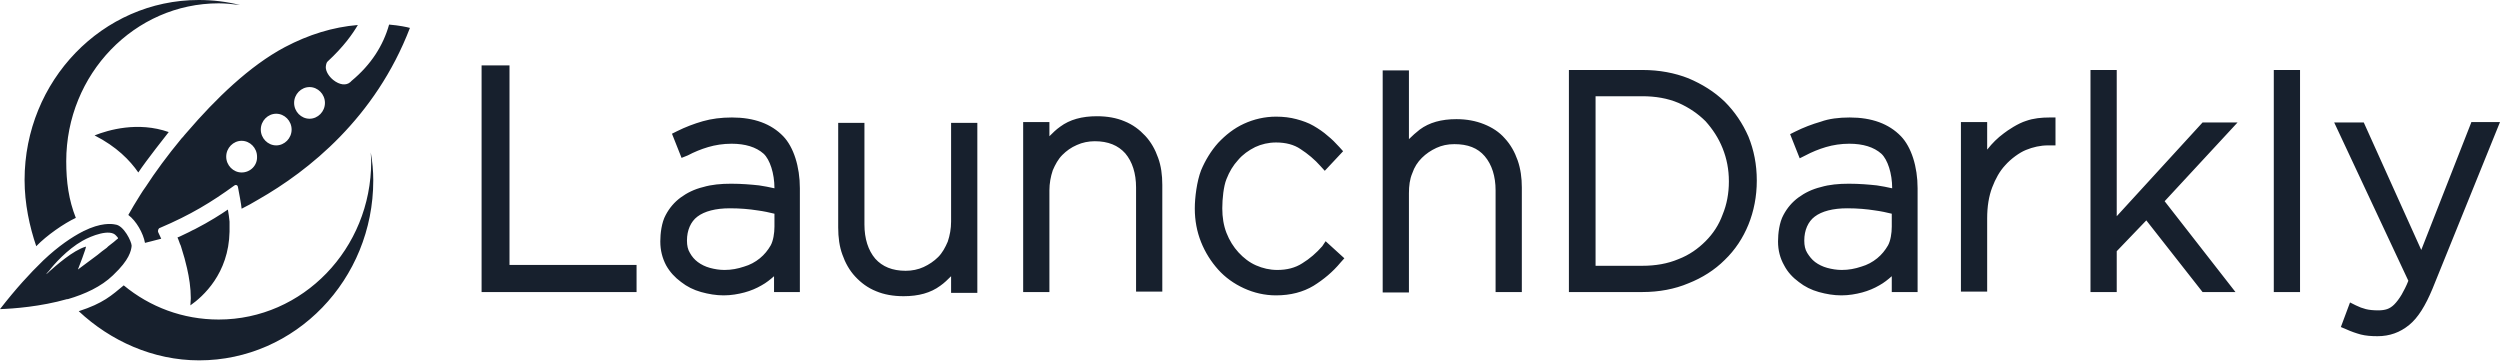
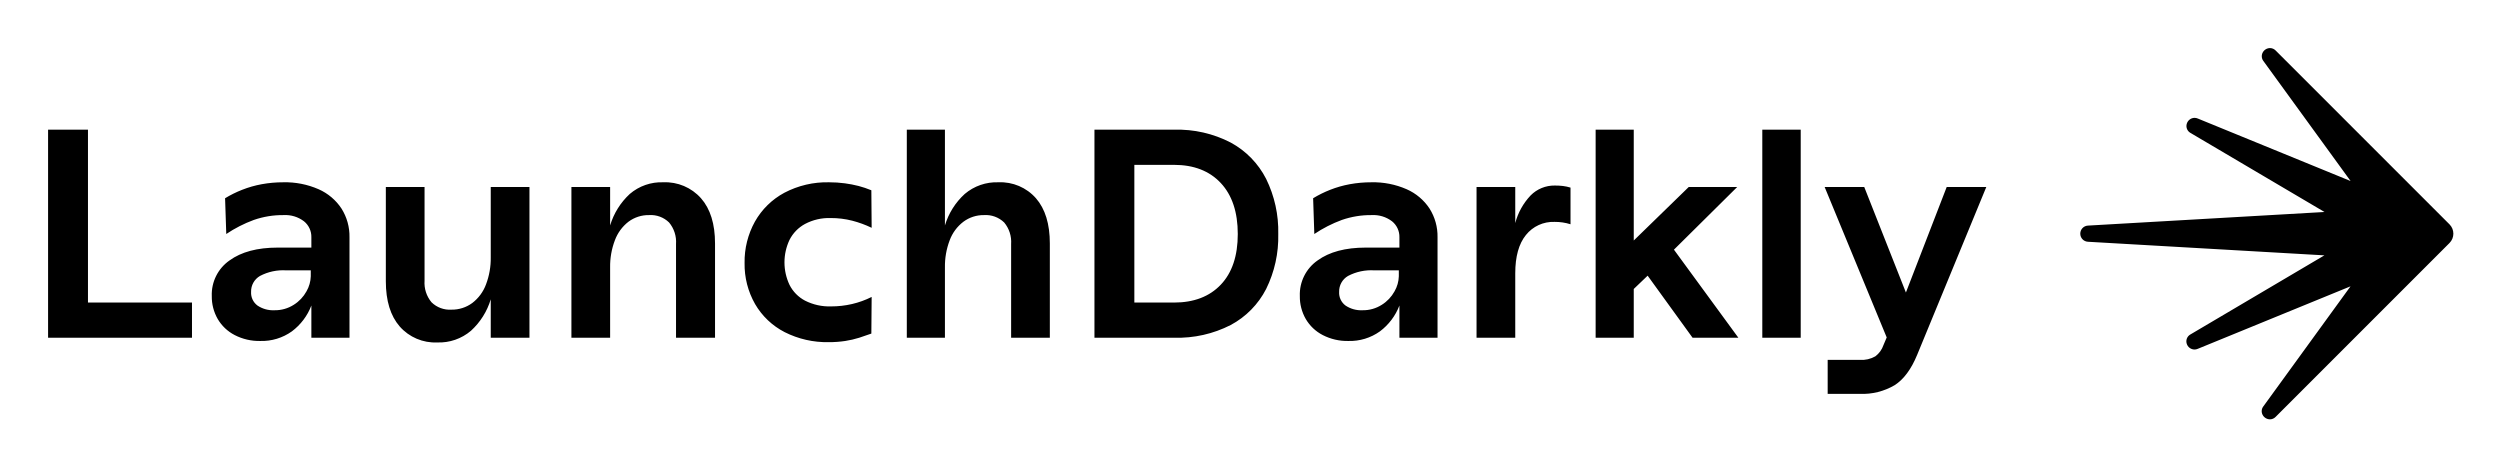
- <svg xmlns="http://www.w3.org/2000/svg" version="1.1" id="layer" x="0px" y="0px" viewBox="0 0 600.1 86.5" xml:space="preserve">
-   <style type="text/css">
- 		.st0{fill-rule:evenodd;clip-rule:evenodd;fill:#17202D;}
- 	</style>
-   <path class="st0" d="M 361.2,33.2 C 362.6,34.7 363.6,36.5 364.3,38.5 C 365.0,40.5 365.3,42.7 365.3,45.0 L 365.3,70.1 L 359.0,70.1 L 359.0,45.7 C 359.0,42.3 358.1,39.5 356.4,37.5 C 354.7,35.5 352.3,34.6 349.1,34.6 C 347.5,34.6 346.1,34.9 344.8,35.5 C 343.5,36.1 342.3,36.9 341.3,37.9 C 340.3,38.9 339.5,40.1 339.0,41.6 C 338.4,43.0 338.2,44.6 338.2,46.4 L 338.2,70.2 L 331.9,70.2 L 331.9,16.9 L 338.2,16.9 L 338.2,33.4 C 339.0,32.6 339.9,31.8 340.8,31.1 C 343.1,29.4 346.0,28.6 349.6,28.6 C 352.0,28.6 354.2,29.0 356.2,29.8 C 358.2,30.6 359.9,31.7 361.2,33.2 M 317.4,59.1 C 316.0,60.7 314.4,62.1 312.6,63.2 C 310.9,64.3 308.9,64.8 306.6,64.8 C 304.8,64.8 303.1,64.4 301.5,63.7 C 299.9,63.0 298.5,61.9 297.3,60.6 C 296.1,59.3 295.1,57.7 294.4,55.9 C 293.7,54.1 293.4,52.1 293.4,50.1 L 293.4,49.9 C 293.4,47.8 293.7,44.7 294.4,43.0 C 295.1,41.2 296.0,39.7 297.2,38.4 C 298.3,37.1 299.7,36.1 301.3,35.3 C 302.8,34.6 304.5,34.2 306.3,34.2 C 308.6,34.2 310.6,34.7 312.2,35.8 C 313.9,36.9 315.6,38.3 317.0,39.9 L 318.0,41.0 L 322.4,36.3 L 321.5,35.3 C 320.6,34.3 319.7,33.4 318.7,32.6 C 317.7,31.7 316.5,30.9 315.3,30.2 C 314.1,29.5 312.7,29.0 311.2,28.6 C 309.7,28.2 308.1,28.0 306.3,28.0 C 303.6,28.0 301.0,28.6 298.6,29.7 C 296.2,30.8 294.2,32.4 292.4,34.3 C 290.7,36.2 289.3,38.5 288.3,40.9 C 287.3,43.5 286.8,47.4 286.8,50.0 L 286.8,50.1 C 286.8,52.9 287.3,55.6 288.3,58.1 C 289.3,60.6 290.7,62.8 292.4,64.7 C 294.1,66.6 296.2,68.1 298.6,69.2 C 301.0,70.3 303.6,70.9 306.3,70.9 C 309.8,70.9 312.8,70.1 315.3,68.6 C 317.7,67.1 319.9,65.3 321.8,63.0 L 322.7,62.0 L 318.2,57.9 L 317.4,59.1 M 274.9,32.6 C 273.5,31.1 271.9,29.9 269.9,29.1 C 268.0,28.3 265.8,27.9 263.3,27.9 C 259.7,27.9 256.8,28.7 254.5,30.4 C 253.5,31.1 252.7,31.9 251.9,32.7 L 251.9,29.3 L 245.6,29.3 L 245.6,70.1 L 251.9,70.1 L 251.9,45.7 C 251.9,44.0 252.2,42.4 252.7,40.9 C 253.3,39.5 254.0,38.2 255.0,37.2 C 256.0,36.2 257.1,35.4 258.5,34.8 C 259.8,34.2 261.3,33.9 262.8,33.9 C 266.0,33.9 268.4,34.9 270.1,36.8 C 271.8,38.8 272.7,41.6 272.7,45.0 L 272.7,70.0 L 279.0,70.0 L 279.0,44.4 C 279.0,42.0 278.7,39.8 278.0,37.9 C 277.3,35.9 276.3,34.1 274.9,32.6 M 228.3,53.2 C 228.3,54.9 228.0,56.5 227.5,58.0 C 226.9,59.4 226.2,60.7 225.2,61.7 C 224.2,62.7 223.0,63.5 221.7,64.1 C 220.4,64.7 218.9,65.0 217.4,65.0 C 214.2,65.0 211.8,64.0 210.1,62.1 C 208.4,60.1 207.5,57.3 207.5,53.9 L 207.5,29.5 L 201.2,29.5 L 201.2,54.6 C 201.2,57.0 201.5,59.2 202.2,61.1 C 202.9,63.1 203.9,64.9 205.3,66.4 C 206.7,67.9 208.3,69.1 210.3,69.9 C 212.2,70.7 214.4,71.1 216.9,71.1 C 220.5,71.1 223.4,70.3 225.7,68.6 C 226.7,67.9 227.5,67.1 228.3,66.3 L 228.3,70.3 L 234.6,70.3 L 234.6,29.5 L 228.3,29.5 L 228.3,53.2 M 175.7,28.2 C 181.0,28.2 185.1,29.7 188.0,32.7 C 190.5,35.3 192.0,40.0 192.0,45.2 L 192.0,70.1 L 185.8,70.1 L 185.8,66.3 C 184.9,67.1 183.9,67.9 182.8,68.5 C 181.6,69.2 180.2,69.8 178.7,70.2 C 177.2,70.6 175.5,70.9 173.7,70.9 C 171.9,70.9 170.1,70.6 168.3,70.1 C 166.5,69.6 164.9,68.8 163.5,67.7 C 162.0,66.6 160.8,65.3 159.9,63.7 C 159.0,62.0 158.5,60.1 158.5,58.0 L 158.5,57.9 C 158.5,56.1 158.8,53.4 159.8,51.6 C 160.7,49.9 161.9,48.5 163.4,47.4 C 164.9,46.3 166.7,45.4 168.8,44.9 C 170.8,44.3 173.1,44.1 175.5,44.1 C 178.1,44.1 180.3,44.3 182.2,44.5 C 183.4,44.7 184.7,44.9 185.9,45.2 C 185.9,41.6 184.8,38.3 183.3,36.9 C 181.5,35.3 178.9,34.5 175.6,34.5 C 173.6,34.5 171.7,34.8 170.0,35.3 C 168.3,35.8 166.6,36.5 165.1,37.3 L 163.6,37.9 L 161.3,32.1 L 162.5,31.5 C 164.5,30.5 166.6,29.7 168.7,29.1 C 170.8,28.5 173.1,28.2 175.7,28.2 M 182.4,62.0 C 183.5,61.1 184.3,60.1 185.0,58.9 C 185.6,57.8 185.9,56.0 185.9,54.4 L 185.9,51.3 C 184.7,51.0 183.3,50.7 181.8,50.5 C 179.9,50.2 177.7,50.0 175.2,50.0 C 171.8,50.0 169.1,50.7 167.4,52.0 C 165.8,53.2 164.9,55.3 164.9,57.7 L 164.9,57.8 C 164.9,58.9 165.1,59.9 165.6,60.7 C 166.1,61.6 166.7,62.3 167.5,62.9 C 168.3,63.5 169.3,64.0 170.4,64.3 C 171.5,64.6 172.7,64.8 173.9,64.8 C 175.6,64.8 177.1,64.5 178.6,64.0 C 180.0,63.6 181.3,62.9 182.4,62.0 M 122.3,15.7 L 115.6,15.7 L 115.6,70.1 L 152.8,70.1 L 152.8,63.6 L 122.3,63.6 L 122.3,15.7 M 545.8,70.1 L 552.1,70.1 L 552.1,16.8 L 545.8,16.8 L 545.8,70.1 M 593.2,29.4 L 581.2,60.0 L 567.4,29.4 L 560.3,29.4 L 578.1,67.4 C 577.6,68.7 577.0,69.8 576.5,70.7 C 575.9,71.7 575.3,72.5 574.7,73.1 C 574.2,73.6 573.6,74.0 573.0,74.2 C 572.4,74.4 571.7,74.5 570.9,74.5 C 569.7,74.5 568.7,74.4 567.9,74.2 C 567.1,74.0 566.3,73.7 565.5,73.3 L 564.1,72.6 L 561.9,78.5 L 563.1,79.0 C 564.4,79.6 565.6,80.0 566.7,80.3 C 567.9,80.6 569.2,80.7 570.7,80.7 C 573.6,80.7 576.1,79.8 578.3,78.0 C 580.4,76.3 582.2,73.4 583.9,69.3 L 600.1,29.3 L 593.2,29.3 L 593.2,29.4 M 528.7,29.4 L 508.1,51.9 L 508.1,16.8 L 501.8,16.8 L 501.8,70.1 L 508.1,70.1 L 508.1,60.3 L 515.2,52.9 L 528.7,70.1 L 536.6,70.1 L 519.6,48.3 L 537.1,29.4 L 528.7,29.4 M 486.4,29.0 C 484.4,29.6 481.9,31.3 481.0,32.0 C 479.5,33.1 478.2,34.4 477.1,35.8 C 477.1,35.8 477.0,35.9 477.0,35.9 L 477.0,29.3 L 470.7,29.3 L 470.7,70.0 L 477.0,70.0 L 477.0,52.4 C 477.0,49.6 477.4,47.1 478.2,45.0 C 479.0,42.9 480.0,41.1 481.3,39.7 C 482.7,38.1 484.8,36.6 486.3,36.0 C 488.0,35.3 489.8,34.9 491.6,34.9 L 493.4,34.9 L 493.4,28.2 L 492.0,28.2 C 490.0,28.2 488.1,28.4 486.4,29.0 M 444.0,28.2 C 449.3,28.2 453.4,29.7 456.3,32.7 C 458.8,35.3 460.3,40.0 460.3,45.2 L 460.3,70.1 L 454.1,70.1 L 454.1,66.3 C 453.2,67.1 452.2,67.9 451.1,68.5 C 449.9,69.2 448.5,69.8 447.0,70.2 C 445.5,70.6 443.8,70.9 442.0,70.9 C 440.2,70.9 438.4,70.6 436.6,70.1 C 434.8,69.6 433.2,68.8 431.8,67.7 C 430.3,66.6 429.1,65.3 428.27,63.7 C 427.3,62.0 426.8,60.1 426.8,58.0 L 426.8,57.9 C 426.8,56.1 427.1,53.4 428.1,51.6 C 429.0,49.9 430.2,48.5 431.7,47.4 C 433.2,46.3 435.0,45.4 437.1,44.9 C 439.1,44.3 441.4,44.1 443.8,44.1 C 446.4,44.1 448.6,44.3 450.5,44.5 C 451.7,44.7 453.0,44.9 454.2,45.2 C 454.2,41.6 453.1,38.3 451.6,36.9 C 449.8,35.3 447.2,34.5 443.9,34.5 C 441.9,34.5 440.0,34.8 438.3,35.3 C 436.6,35.8 434.9,36.5 433.4,37.3 L 432.0,38.0 L 429.7,32.2 L 430.9,31.6 C 432.9,30.6 435.0,29.8 437.1,29.2 C 439.0,28.5 441.4,28.2 444.0,28.2 M 450.6,62.0 C 451.7,61.1 452.5,60.1 453.2,58.9 C 453.8,57.8 454.1,56.0 454.1,54.4 L 454.1,51.3 C 452.9,51.0 451.5,50.7 450.0,50.5 C 448.1,50.2 445.9,50.0 443.4,50.0 C 440.0,50.0 437.3,50.7 435.6,52.0 C 434.0,53.2 433.1,55.3 433.1,57.7 L 433.1,57.8 C 433.1,58.9 433.3,59.9 433.8,60.7 C 434.3,61.5 434.9,62.3 435.7,62.9 C 436.5,63.5 437.5,64.0 438.6,64.3 C 439.7,64.6 440.9,64.8 442.1,64.8 C 443.8,64.8 445.3,64.5 446.8,64.0 C 448.2,63.6 449.5,62.9 450.6,62.0 M 414.0,24.4 C 416.4,26.8 418.3,29.6 419.7,32.8 C 421.0,36.0 421.7,39.5 421.7,43.3 L 421.7,43.4 C 421.7,47.1 421.0,50.7 419.7,53.9 C 418.4,57.1 416.5,60.0 414.0,62.4 C 411.6,64.8 408.6,66.7 405.3,68.0 C 402.0,69.4 398.2,70.1 394.3,70.1 L 376.6,70.1 L 376.6,16.8 L 394.3,16.8 C 398.3,16.8 402.0,17.5 405.3,18.8 C 408.6,20.2 411.5,22.0 414.0,24.4 M 415.0,43.5 C 415.0,40.7 414.5,38.1 413.5,35.6 C 412.5,33.1 411.1,31.0 409.4,29.1 C 407.6,27.3 405.4,25.8 402.9,24.7 C 400.3,23.6 397.4,23.1 394.2,23.1 L 383.0,23.1 L 383.0,63.8 L 394.2,63.8 C 397.4,63.8 400.3,63.3 402.9,62.2 C 405.5,61.2 407.6,59.7 409.4,57.9 C 411.2,56.1 412.6,54.0 413.5,51.5 C 414.5,49.1 415.0,46.4 415.0,43.6 L 415.0,43.5 M 47.8,86.5 C 70.9,86.5 89.6,67.1 89.6,43.3 C 89.6,41.0 89.4,38.8 89.0,36.6 C 89.0,37.3 89.1,38.1 89.1,38.8 C 89.1,59.7 72.7,76.7 52.5,76.7 C 43.9,76.7 36.0,73.7 29.7,68.5 C 26.8,70.9 24.8,72.8 18.9,74.7 C 26.5,81.8 36.7,86.5 47.8,86.5   M 15.9,38.7 C 15.9,17.8 32.3,0.8 52.5,0.8 C 54.2,0.8 55.9,1.0 57.6,1.2 C 54.4,0.4 51.1,0.0 47.7,0.0 C 24.6,0.0 5.9,19.4 5.9,43.2 C 5.9,48.9 7.1,54.4 8.7,59.1 C 11.2,56.5 15.4,53.6 18.2,52.3 C 16.5,48.0 15.9,43.7 15.9,38.7 M 40.5,31.7 C 33.1,29.1 26.0,31.2 22.7,32.5 C 28.0,35.2 31.2,38.5 33.2,41.4 C 35.2,38.4 39.8,32.6 40.5,31.7 M 26.3,55.1 C 26.3,55.1 26.3,55.1 26.3,55.1 C 26.3,55.1 26.3,55.1 26.3,55.1 C 26.3,55.1 26.3,55.1 26.3,55.1 C 26.3,55.1 26.3,55.1 26.3,55.1 C 26.3,55.1 26.3,55.1 26.3,55.1 M 55.1,53.2 C 55.0,52.3 54.9,51.3 54.7,50.3 C 53.1,51.4 50.3,53.2 46.8,55.0 C 46.4,55.2 45.9,55.4 45.4,55.7 C 44.6,56.1 43.9,56.4 43.1,56.8 C 42.9,56.9 42.8,56.9 42.6,57.0 C 42.7,57.3 42.9,57.6 43.0,58.0 C 43.1,58.3 43.2,58.6 43.4,59.0 C 43.5,59.3 43.6,59.6 43.7,60.0 C 43.9,60.6 44.1,61.3 44.3,62.0 C 44.4,62.4 44.5,62.8 44.6,63.2 C 44.7,63.6 44.8,64.0 44.9,64.4 C 45.4,66.6 45.8,69.1 45.8,71.6 C 45.8,72.2 45.7,72.7 45.7,73.3 C 48.7,71.2 54.9,65.7 55.1,55.6 C 55.1,55.4 55.1,55.3 55.1,55.1 C 55.1,54.9 55.1,54.7 55.1,54.4 C 55.1,53.9 55.1,53.5 55.1,53.2 M 93.4,5.9 C 92.0,10.9 89.1,15.5 84.4,19.4 L 84.1,19.7 C 83.1,20.6 81.5,20.4 80.0,19.2 C 79.0,18.4 78.2,17.2 78.2,16.1 C 78.2,15.8 78.3,15.4 78.4,15.1 C 78.5,15.0 78.5,14.9 78.6,14.8 C 82.5,11.2 84.6,8.2 85.9,6.0 C 79.9,6.5 74.1,8.3 68.4,11.3 C 59.9,15.8 51.7,23.8 45.0,31.6 C 44.8,31.9 44.5,32.1 44.3,32.4 C 44.1,32.7 43.8,33.0 43.6,33.2 C 40.2,37.3 37.2,41.4 35.0,44.8 C 34.8,45.1 34.5,45.5 34.3,45.8 C 34.1,46.2 33.8,46.5 33.6,46.9 C 32.7,48.3 31.4,50.5 30.8,51.6 C 32.7,53.0 34.4,56.0 34.8,58.3 C 35.3,58.2 37.1,57.7 38.7,57.3 C 38.5,56.8 38.2,56.3 38.0,55.8 C 37.8,55.4 38.0,54.8 38.4,54.7 C 45.7,51.6 50.8,48.5 56.3,44.5 C 56.6,44.3 57.0,44.4 57.1,44.8 C 57.4,46.4 57.9,49.0 58.0,50.1 C 59.4,49.4 60.5,48.8 62.0,47.9 C 74.1,41.0 90.1,28.3 98.4,6.7 C 97.7,6.5 95.8,6.1 93.4,5.9 L 93.4,5.9 M 58.0,41.4 C 56.0,41.4 54.3,39.7 54.3,37.6 C 54.3,35.5 56.0,33.8 58.0,33.8 C 60.0,33.8 61.7,35.5 61.7,37.6 C 61.8,39.7 60.1,41.4 58.0,41.4 L 58.0,41.4 M 66.3,34.9 C 68.3,34.9 70.0,33.2 70.0,31.1 C 70.0,29.0 68.3,27.3 66.3,27.3 C 64.3,27.3 62.6,29.0 62.6,31.1 C 62.6,33.2 64.3,34.9 66.3,34.9 M 74.3,28.5 C 76.3,28.5 78.0,26.8 78.0,24.7 C 78.0,22.6 76.3,20.9 74.3,20.9 C 72.3,20.9 70.6,22.6 70.6,24.7 C 70.6,26.8 72.3,28.5 74.3,28.5 M 27.7,53.9 C 27.6,53.9 27.6,53.9 27.7,53.9 C 26.8,53.7 24.2,53.4 20.0,55.5 C 20.0,55.5 19.9,55.5 19.9,55.6 C 19.9,55.6 19.8,55.6 19.8,55.6 C 17.3,56.9 14.1,59.0 10.4,62.5 C 10.4,62.5 10.3,62.6 10.3,62.6 C 10.3,62.6 10.3,62.6 10.2,62.7 C 7.2,65.6 3.8,69.3 0.0,74.2 C 3.2,74.1 9.8,73.6 16.1,71.8 C 16.1,71.8 16.2,71.8 16.2,71.8 C 16.2,71.8 16.3,71.8 16.3,71.8 C 20.4,70.6 24.3,68.8 27.1,66.1 C 27.1,66.1 27.1,66.1 27.2,66.0 C 27.2,66.0 27.3,65.9 27.3,65.9 C 31.0,62.4 31.5,60.2 31.6,59.0 C 31.6,58.0 29.7,54.1 27.7,53.9 M 27.3,58.1 C 27.0,58.3 26.7,58.6 26.4,58.8 C 26.1,59.0 25.9,59.2 25.6,59.5 C 24.9,60.0 24.1,60.6 23.4,61.2 C 23.4,61.2 18.7,64.7 18.7,64.7 C 18.7,64.7 20.9,59.1 20.6,59.2 C 17.5,60.1 13.4,63.8 11.8,65.2 C 11.8,65.2 11.7,65.3 11.7,65.3 C 11.7,65.3 11.7,65.3 11.6,65.4 C 11.3,65.7 11.1,65.8 11.1,65.8 C 11.1,65.8 11.2,65.6 11.5,65.3 C 11.5,65.3 11.5,65.2 11.6,65.2 C 11.6,65.2 11.7,65.1 11.7,65.1 C 12.9,63.5 16.1,59.9 19.8,57.8 C 21.9,56.6 26.5,54.8 27.9,56.6 C 28.2,56.9 28.4,57.1 28.3,57.3 C 28.2,57.3 27.9,57.6 27.3,58.1 L 27.3,58.1" />
+ <svg xmlns="http://www.w3.org/2000/svg" role="img" viewBox="-11.73 -11.73 609.96 113.96">
+   <path d="M 35.112,70.67 L 35.112,62.09 L 9.733,62.09 L 9.733,19.912 L 0.0,19.912 L 0.0,70.67 L 35.112,70.67 M 59.481,69.12 A 14.194,14.194 0.0 0,0 64.239,62.811 L 64.239,70.67 L 73.54,70.67 L 73.54,46.156 A 12.651,12.651 0.0 0,0 71.593,39.162 A 12.936,12.936 0.0 0,0 66.006,34.44 A 20.272,20.272 0.0 0,0 57.39,32.746 A 28.81,28.81 0.0 0,0 52.126,33.214 A 25.756,25.756 0.0 0,0 47.332,34.584 A 26.72,26.72 0.0 0,0 43.186,36.639 L 43.475,45.363 A 31.656,31.656 0.0 0,1 50.18,41.938 A 21.43,21.43 0.0 0,1 57.462,40.749 A 7.507,7.507 0.0 0,1 62.437,42.262 A 4.857,4.857 0.0 0,1 64.239,46.156 L 64.239,48.679 L 56.02,48.679 Q 48.593,48.679 44.267,51.816 A 10.136,10.136 0.0 0,0 39.942,60.504 A 10.924,10.924 0.0 0,0 41.384,66.092 A 10.221,10.221 0.0 0,0 45.53,70.021 A 13.057,13.057 0.0 0,0 51.766,71.463 A 12.63,12.63 0.0 0,0 59.481,69.12 L 59.481,69.12 M 51.081,62.811 A 3.882,3.882 0.0 0,1 49.531,59.495 A 4.354,4.354 0.0 0,1 51.694,55.601 A 12.142,12.142 0.0 0,1 58.111,54.231 L 64.095,54.231 L 64.095,55.673 A 7.823,7.823 0.0 0,1 63.05,59.351 A 8.964,8.964 0.0 0,1 59.949,62.631 A 8.479,8.479 0.0 0,1 55.227,63.965 A 6.786,6.786 0.0 0,1 51.081,62.811 L 51.081,62.811 M 103.173,68.976 A 17.008,17.008 0.0 0,0 108.004,61.297 L 108.004,70.67 L 117.449,70.67 L 117.449,33.899 L 108.004,33.899 L 108.004,51.058 A 17.844,17.844 0.0 0,1 106.85,57.656 A 10.078,10.078 0.0 0,1 103.497,62.198 A 8.335,8.335 0.0 0,1 98.414,63.82 A 6.352,6.352 0.0 0,1 93.548,62.018 A 7.409,7.409 0.0 0,1 91.854,56.755 L 91.854,33.899 L 82.408,33.899 L 82.408,56.899 Q 82.408,64.037 85.797,67.93 A 11.516,11.516 0.0 0,0 94.954,71.823 A 12.008,12.008 0.0 0,0 103.173,68.976 L 103.173,68.976 M 137.131,70.67 L 137.131,53.511 A 17.819,17.819 0.0 0,1 138.284,46.913 A 10.186,10.186 0.0 0,1 141.601,42.371 A 8.178,8.178 0.0 0,1 146.648,40.749 A 6.361,6.361 0.0 0,1 151.514,42.551 A 7.414,7.414 0.0 0,1 153.209,47.814 L 153.209,70.67 L 162.726,70.67 L 162.726,47.67 Q 162.726,40.532 159.301,36.639 A 11.628,11.628 0.0 0,0 150.108,32.746 A 11.872,11.872 0.0 0,0 141.925,35.593 A 17.166,17.166 0.0 0,0 137.131,43.272 L 137.131,33.899 L 127.686,33.899 L 127.686,70.67 L 137.131,70.67 M 194.485,71.463 A 23.122,23.122 0.0 0,0 197.91,70.67 Q 199.495,70.166 200.866,69.66 L 200.938,60.72 A 21.558,21.558 0.0 0,1 196.143,62.451 A 22.411,22.411 0.0 0,1 191.06,63.027 A 13.114,13.114 0.0 0,1 184.679,61.621 A 8.875,8.875 0.0 0,1 180.894,57.764 A 12.862,12.862 0.0 0,1 180.894,46.805 A 9.092,9.092 0.0 0,1 184.679,42.911 A 12.535,12.535 0.0 0,1 190.916,41.47 A 20.912,20.912 0.0 0,1 196.215,42.118 A 25.766,25.766 0.0 0,1 200.938,43.849 L 200.866,34.692 A 24.974,24.974 0.0 0,0 197.766,33.647 A 29.058,29.058 0.0 0,0 194.413,32.998 A 28.41,28.41 0.0 0,0 190.556,32.746 A 22.311,22.311 0.0 0,0 179.633,35.305 A 18.033,18.033 0.0 0,0 172.459,42.335 A 20.162,20.162 0.0 0,0 169.935,52.429 A 19.548,19.548 0.0 0,0 172.495,62.451 A 17.688,17.688 0.0 0,0 179.705,69.3 A 22.787,22.787 0.0 0,0 190.484,71.751 A 25.908,25.908 0.0 0,0 194.485,71.463 L 194.485,71.463 M 218.818,70.67 L 218.818,53.511 A 17.827,17.827 0.0 0,1 219.971,46.913 A 10.068,10.068 0.0 0,1 223.324,42.371 A 8.222,8.222 0.0 0,1 228.335,40.749 A 6.458,6.458 0.0 0,1 233.274,42.551 A 7.414,7.414 0.0 0,1 234.968,47.814 L 234.968,70.67 L 244.413,70.67 L 244.413,47.67 Q 244.413,40.532 241.024,36.639 A 11.519,11.519 0.0 0,0 231.868,32.746 A 12.009,12.009 0.0 0,0 223.649,35.593 A 17.015,17.015 0.0 0,0 218.818,43.272 L 218.818,19.912 L 209.517,19.912 L 209.517,70.67 L 218.818,70.67 M 274.766,70.67 A 28.437,28.437 0.0 0,0 288.537,67.57 A 20.645,20.645 0.0 0,0 297.189,58.774 A 28.741,28.741 0.0 0,0 300.145,45.363 A 28.966,28.966 0.0 0,0 297.189,31.916 A 20.821,20.821 0.0 0,0 288.537,23.048 A 28.169,28.169 0.0 0,0 274.766,19.912 L 255.299,19.912 L 255.299,70.67 L 274.766,70.67 M 265.033,62.09 L 265.033,28.492 L 274.694,28.492 Q 281.975,28.492 286.122,32.926 Q 290.267,37.36 290.268,45.363 Q 290.268,53.366 286.122,57.728 Q 281.975,62.091 274.694,62.09 L 265.033,62.09 M 324.947,69.12 A 14.194,14.194 0.0 0,0 329.705,62.811 L 329.705,70.67 L 339.006,70.67 L 339.006,46.156 A 12.652,12.652 0.0 0,0 337.06,39.162 A 12.936,12.936 0.0 0,0 331.472,34.44 A 20.272,20.272 0.0 0,0 322.856,32.746 A 28.81,28.81 0.0 0,0 317.593,33.214 A 25.756,25.756 0.0 0,0 312.798,34.584 A 26.72,26.72 0.0 0,0 308.652,36.639 L 308.941,45.363 A 31.656,31.656 0.0 0,1 315.646,41.938 A 21.43,21.43 0.0 0,1 322.928,40.749 A 7.507,7.507 0.0 0,1 327.903,42.262 A 4.857,4.857 0.0 0,1 329.705,46.156 L 329.705,48.679 L 321.486,48.679 Q 314.059,48.679 309.734,51.816 A 10.136,10.136 0.0 0,0 305.408,60.504 A 10.924,10.924 0.0 0,0 306.85,66.092 A 10.221,10.221 0.0 0,0 310.996,70.021 A 13.057,13.057 0.0 0,0 317.232,71.463 A 12.63,12.63 0.0 0,0 324.947,69.12 L 324.947,69.12 M 316.547,62.811 A 3.882,3.882 0.0 0,1 314.997,59.495 A 4.354,4.354 0.0 0,1 317.16,55.601 A 12.142,12.142 0.0 0,1 323.577,54.231 L 329.561,54.231 L 329.561,55.673 A 7.823,7.823 0.0 0,1 328.516,59.351 A 8.964,8.964 0.0 0,1 325.415,62.631 A 8.479,8.479 0.0 0,1 320.693,63.965 A 6.786,6.786 0.0 0,1 316.547,62.811 L 316.547,62.811 M 357.968,70.67 L 357.968,54.952 Q 357.968,48.825 360.564,45.616 A 8.528,8.528 0.0 0,1 367.557,42.407 A 12.701,12.701 0.0 0,1 371.451,42.984 L 371.451,34.043 A 10.614,10.614 0.0 0,0 369.612,33.647 A 16.751,16.751 0.0 0,0 367.629,33.538 A 8.119,8.119 0.0 0,0 361.717,35.954 A 15.526,15.526 0.0 0,0 357.968,42.695 L 357.968,33.899 L 348.523,33.899 L 348.523,70.67 L 357.968,70.67 M 386.88,70.67 L 386.88,58.774 L 390.269,55.529 L 401.228,70.67 L 412.403,70.67 L 396.686,49.184 L 412.115,33.899 L 400.29,33.899 L 386.88,46.949 L 386.88,19.912 L 377.58,19.912 L 377.58,70.67 L 386.88,70.67 M 427.616,70.67 L 427.616,19.912 L 418.243,19.912 L 418.243,70.67 L 427.616,70.67 M 442.035,84.368 A 15.508,15.508 0.0 0,0 450.543,82.242 Q 453.858,80.114 456.023,74.852 L 472.894,33.899 L 463.233,33.899 L 453.283,59.639 L 443.117,33.899 L 433.456,33.899 L 448.596,70.598 L 447.803,72.472 A 5.663,5.663 0.0 0,1 445.82,75.212 A 6.731,6.731 0.0 0,1 442.035,76.077 L 434.193,76.077 L 434.193,84.368 L 442.035,84.368 M 542.096,90.582 A 2.043,2.043 0.0 0,1 540.301,89.464 A 1.899,1.899 0.0 0,1 540.484,87.43 L 561.763,58.127 L 524.495,73.376 A 1.945,1.945 0.0 0,1 523.695,73.548 A 2.005,2.005 0.0 0,1 521.791,72.115 A 1.922,1.922 0.0 0,1 522.612,69.921 L 555.385,50.573 L 497.68,47.255 A 1.975,1.975 0.0 0,1 497.681,43.312 L 555.413,39.993 L 522.63,20.651 A 1.922,1.922 0.0 0,1 521.81,18.457 A 2.005,2.005 0.0 0,1 523.713,17.024 A 1.962,1.962 0.0 0,1 524.513,17.195 L 561.777,32.439 L 540.5,3.152 A 1.92,1.92 0.0 0,1 540.317,1.118 A 2.04,2.04 0.0 0,1 542.111,0.0 A 1.931,1.931 0.0 0,1 543.495,0.596 L 585.911,43.009 A 3.221,3.221 0.0 0,1 585.911,47.557 L 543.479,89.988 A 1.934,1.934 0.0 0,1 542.096,90.582" />
</svg>
